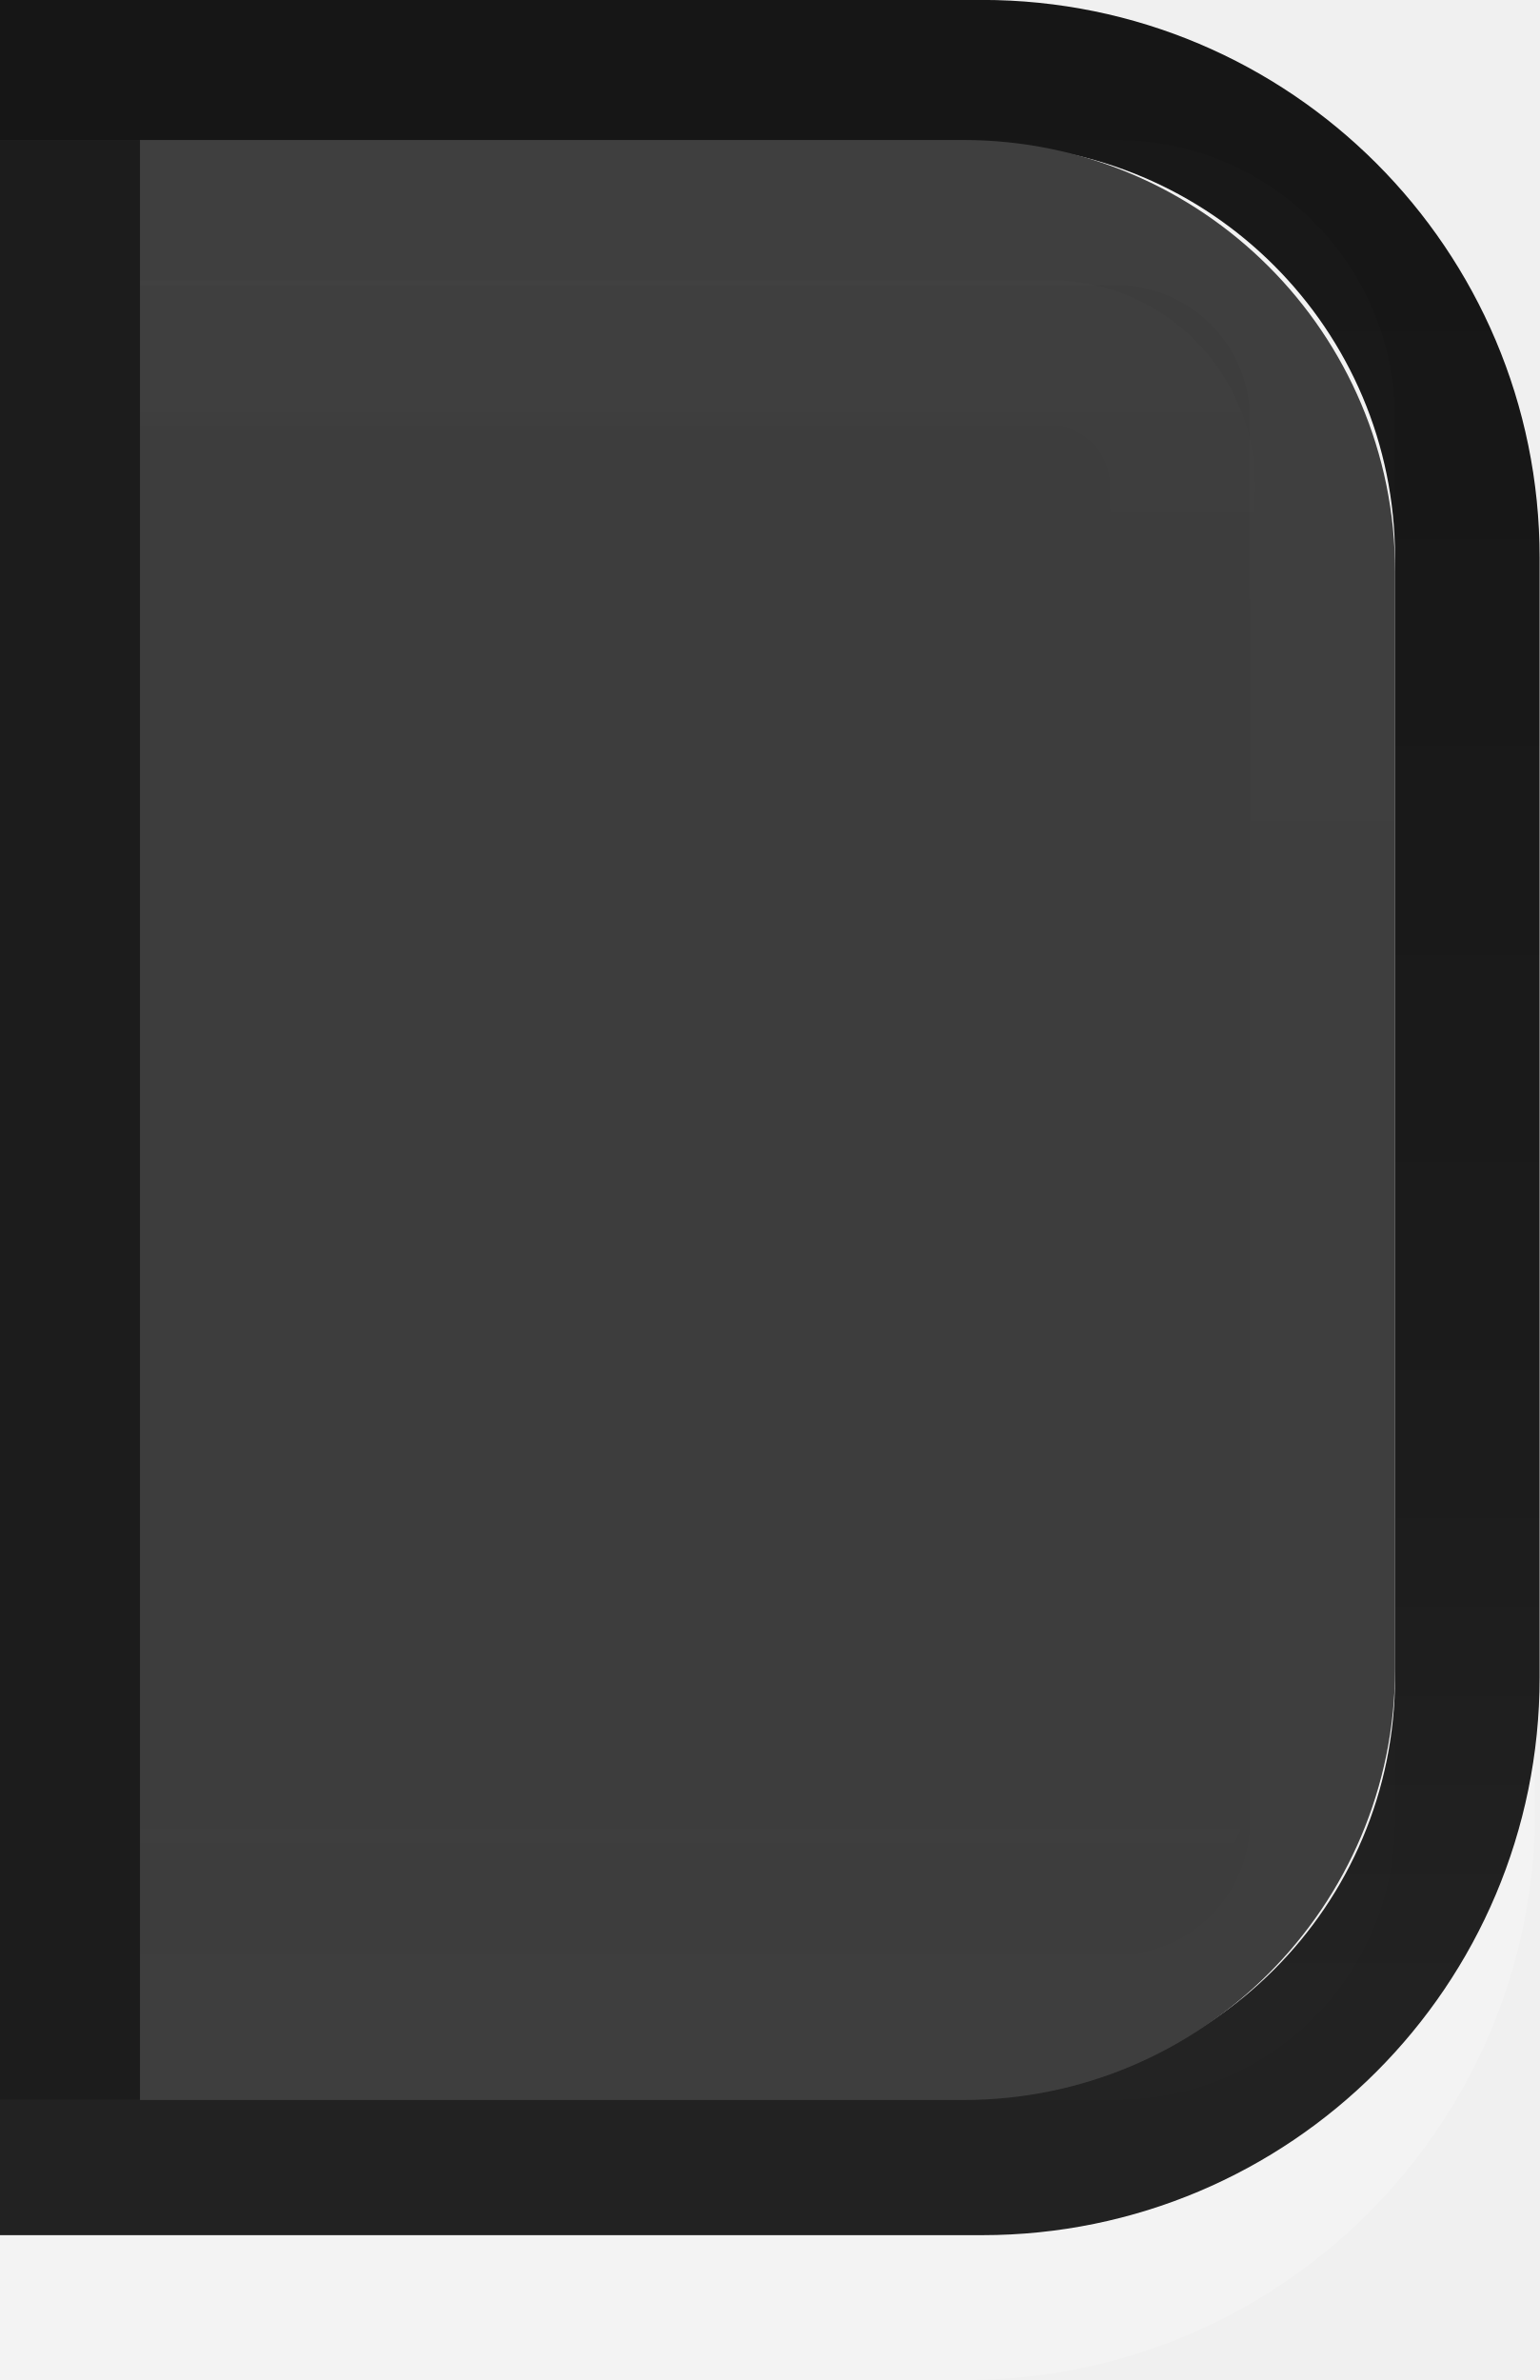
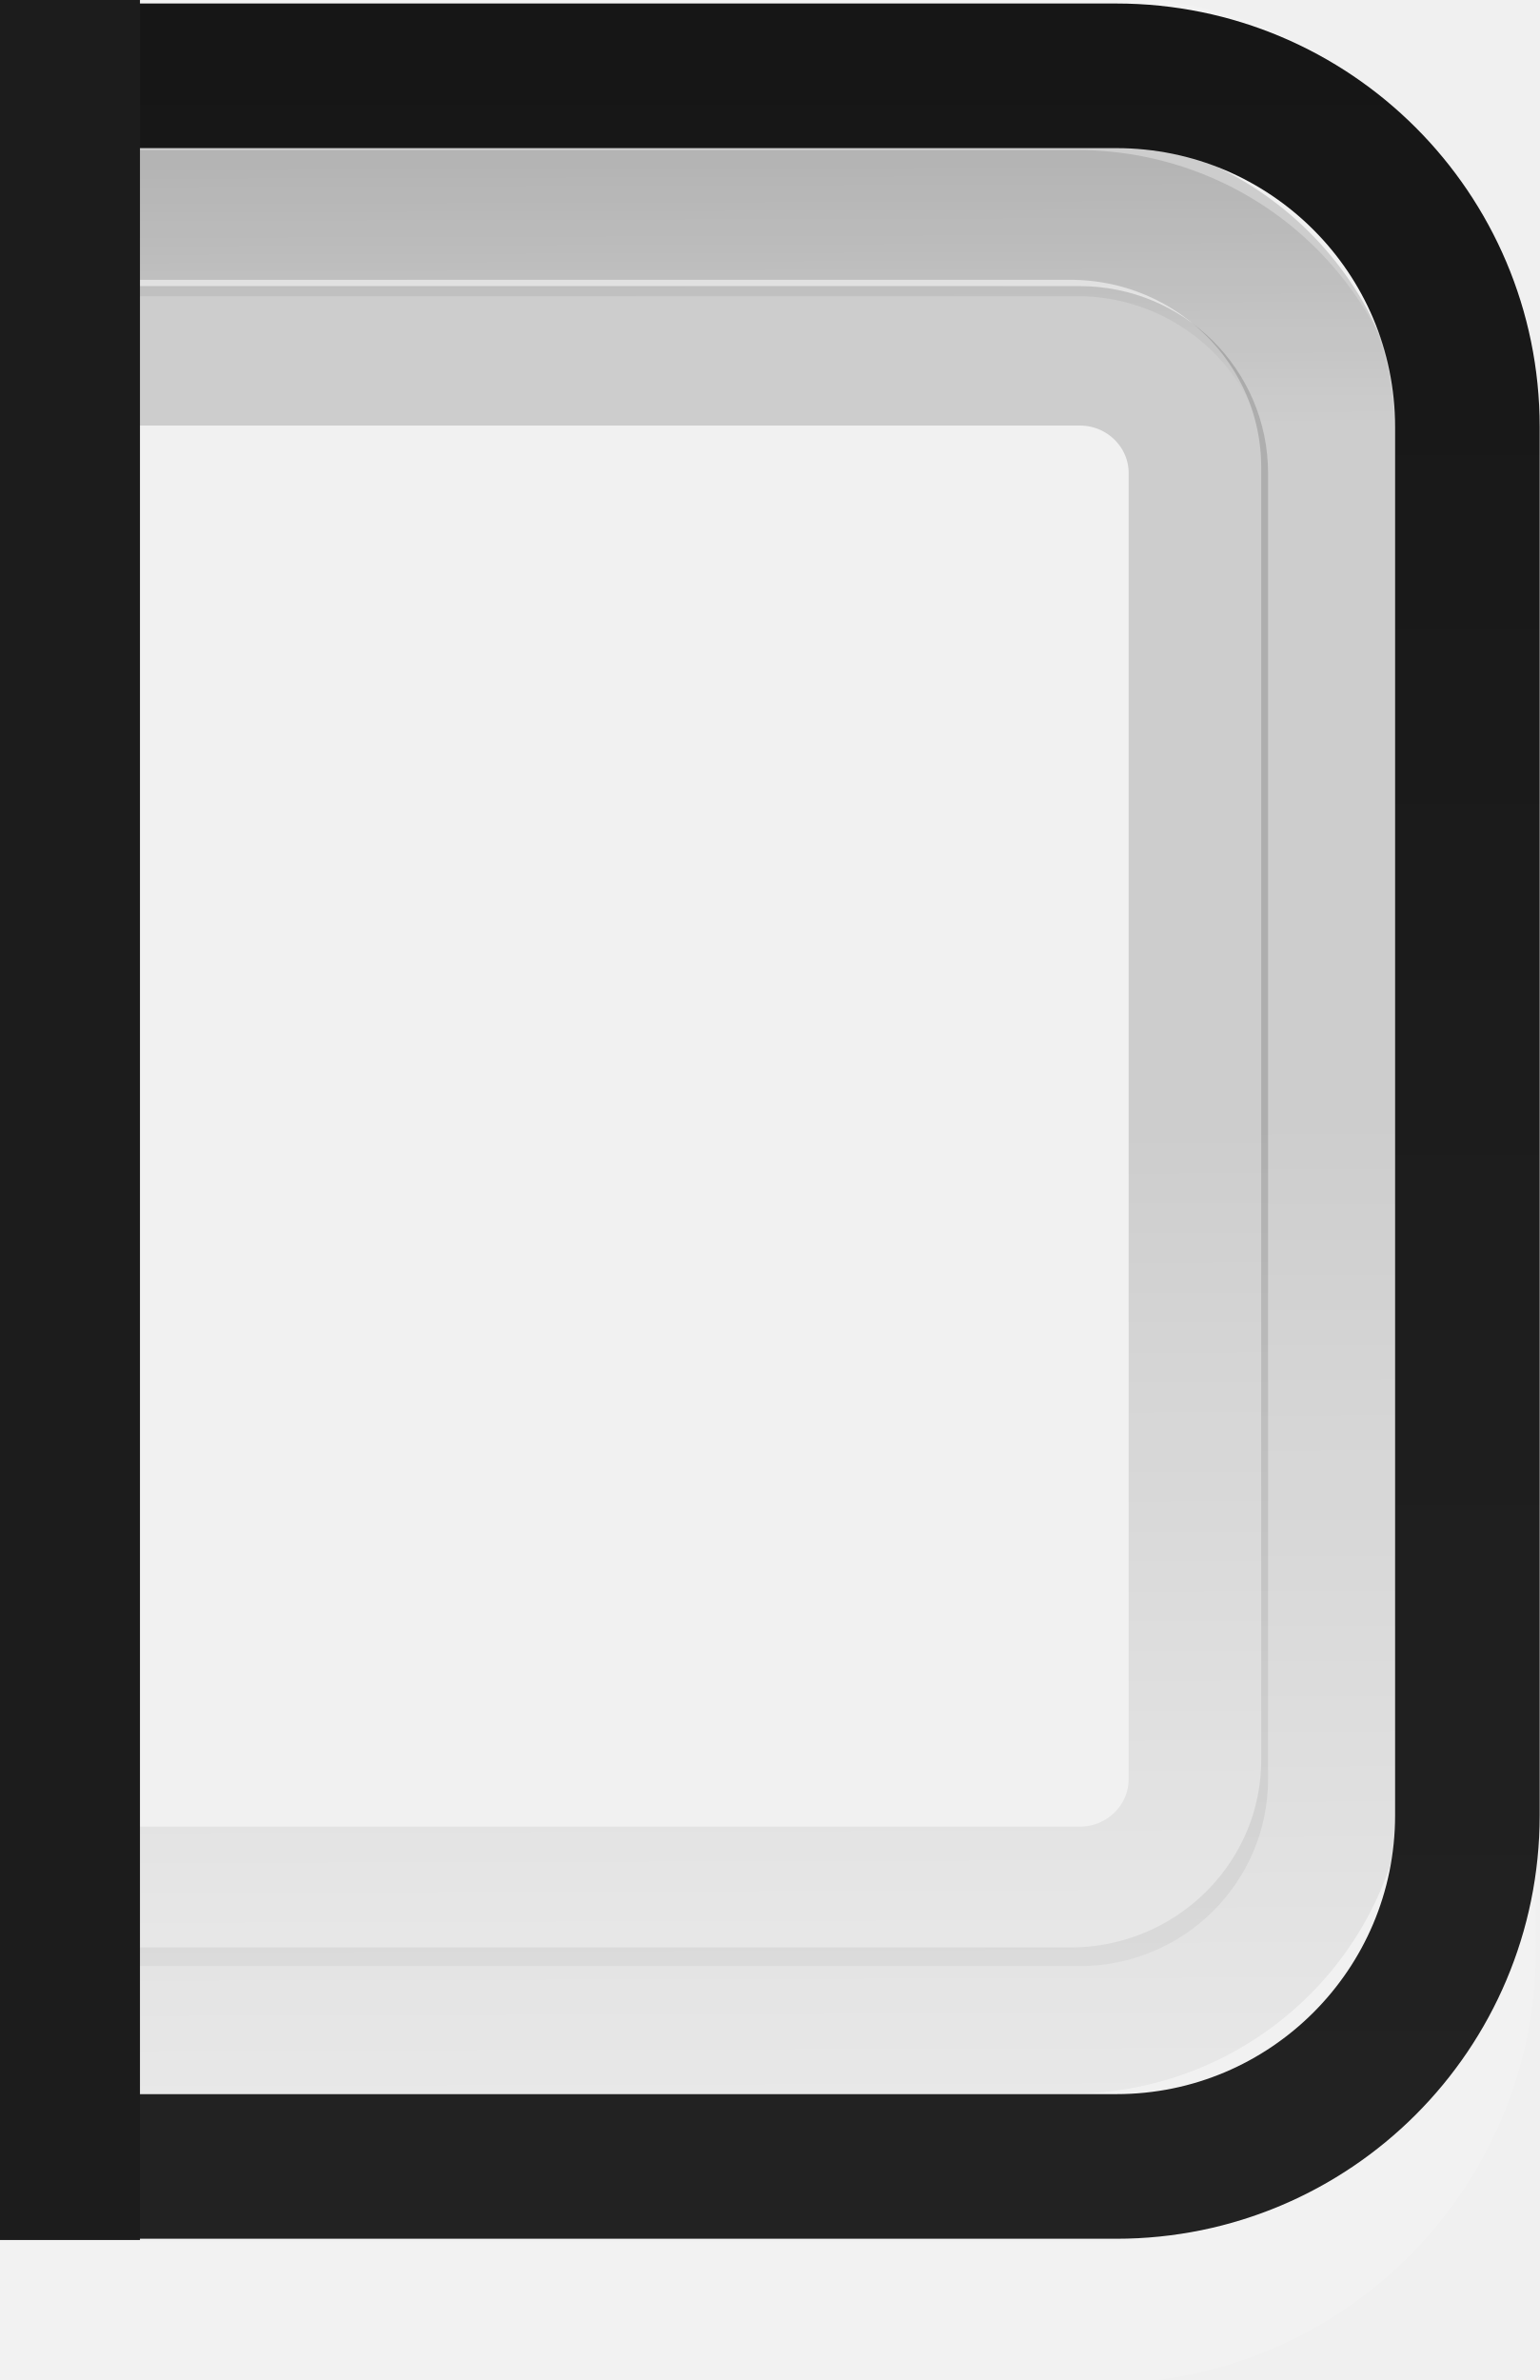
<svg xmlns="http://www.w3.org/2000/svg" xmlns:xlink="http://www.w3.org/1999/xlink" width="11" height="17" id="svg33222" version="1.1">
  <defs id="defs33224">
    <linearGradient id="linearGradient3833">
      <stop style="stop-color:#000000;stop-opacity:0;" offset="0" id="stop3835" />
      <stop style="stop-color:#016295;stop-opacity:1;" offset="1" id="stop3837" />
    </linearGradient>
    <linearGradient id="linearGradient3786">
      <stop style="stop-color:#484848;stop-opacity:1;" offset="0" id="stop3788" />
      <stop style="stop-color:#363636;stop-opacity:1;" offset="1" id="stop3790" />
    </linearGradient>
    <linearGradient id="linearGradient3845">
      <stop style="stop-color:#222222;stop-opacity:1;" offset="0" id="stop3847" />
      <stop style="stop-color:#1e1e1e;stop-opacity:1;" offset="1" id="stop3849" />
    </linearGradient>
    <linearGradient id="linearGradient3837">
      <stop style="stop-color:#ffffff;stop-opacity:1;" offset="0" id="stop3839" />
      <stop id="stop3920" offset="0.6" style="stop-color:#ffffff;stop-opacity:0.498;" />
      <stop style="stop-color:#ffffff;stop-opacity:0.353;" offset="1" id="stop3841" />
    </linearGradient>
    <linearGradient xlink:href="#linearGradient3837" id="linearGradient3843" x1="8" y1="1.925" x2="8" y2="14.003" gradientUnits="userSpaceOnUse" gradientTransform="matrix(0.9972182,0,0,1.076631,0.02225477,-0.0968643)" />
    <linearGradient xlink:href="#linearGradient3845" id="linearGradient3851" x1="8" y1="1.537" x2="8" y2="13.463" gradientUnits="userSpaceOnUse" />
    <linearGradient xlink:href="#linearGradient3837" id="linearGradient3797" gradientUnits="userSpaceOnUse" gradientTransform="matrix(0.9972182,0,0,1.076631,0.02225477,-0.0968643)" x1="8" y1="1.925" x2="8" y2="14.003" />
    <linearGradient xlink:href="#linearGradient3845" id="linearGradient3799" gradientUnits="userSpaceOnUse" x1="8" y1="1.537" x2="8" y2="13.463" />
    <linearGradient xlink:href="#linearGradient3837" id="linearGradient3806" gradientUnits="userSpaceOnUse" gradientTransform="matrix(0.9972182,0,0,1.076631,0.02225477,-0.0968643)" x1="8" y1="1.925" x2="8" y2="14.003" />
    <linearGradient xlink:href="#linearGradient3845" id="linearGradient3808" gradientUnits="userSpaceOnUse" x1="8" y1="1.537" x2="8" y2="13.463" />
    <linearGradient xlink:href="#linearGradient3837-4" id="linearGradient3005-9" gradientUnits="userSpaceOnUse" gradientTransform="translate(1,-0.999999)" x1="8" y1="1.925" x2="8" y2="14.003" />
    <linearGradient id="linearGradient3837-4">
      <stop style="stop-color:#000000;stop-opacity:0.377;" offset="0" id="stop3839-1" />
      <stop style="stop-color:#000000;stop-opacity:1;" offset="1" id="stop3841-7" />
    </linearGradient>
    <linearGradient xlink:href="#linearGradient3837-4-4" id="linearGradient3891-2" gradientUnits="userSpaceOnUse" x1="8.78" y1="-0.108" x2="8.78" y2="12.142" />
    <linearGradient id="linearGradient3837-4-4">
      <stop style="stop-color:#000000;stop-opacity:0.377;" offset="0" id="stop3839-1-7" />
      <stop style="stop-color:#000000;stop-opacity:1;" offset="1" id="stop3841-7-3" />
    </linearGradient>
    <linearGradient y2="12.142" x2="8.78" y1="-0.108" x1="8.78" gradientUnits="userSpaceOnUse" id="linearGradient3921" xlink:href="#linearGradient3837-4-4" />
    <linearGradient xlink:href="#linearGradient3845" id="linearGradient3953" gradientUnits="userSpaceOnUse" gradientTransform="matrix(1,0,0,1.066667,0.9836022,-1.016936)" x1="8" y1="1.537" x2="8" y2="13.463" />
    <linearGradient xlink:href="#linearGradient3837" id="linearGradient3956" gradientUnits="userSpaceOnUse" gradientTransform="matrix(0.9970918,0,0,1.080183,1.023265,-1.10137)" x1="8" y1="1.925" x2="8" y2="14.003" />
    <linearGradient xlink:href="#linearGradient3845-4" id="linearGradient3953-8" gradientUnits="userSpaceOnUse" gradientTransform="matrix(1,0,0,1.066667,1,-1)" x1="8" y1="1.537" x2="8" y2="13.463" />
    <linearGradient id="linearGradient3845-4">
      <stop style="stop-color:#ffffff;stop-opacity:0.039;" offset="0" id="stop3847-6" />
      <stop style="stop-color:#ffffff;stop-opacity:1;" offset="1" id="stop3849-8" />
    </linearGradient>
    <linearGradient y2="15.009" x2="7.846" y1="0.096" x1="7.846" gradientTransform="matrix(0.9892043,0,0,1.13129,1.086364,-0.9846769)" gradientUnits="userSpaceOnUse" id="linearGradient4121" xlink:href="#linearGradient3845-4" />
    <linearGradient xlink:href="#linearGradient3786" id="linearGradient3792" x1="5.663" y1="-0.683" x2="5.663" y2="14.627" gradientUnits="userSpaceOnUse" gradientTransform="translate(-0.01639777,-0.01693562)" />
    <linearGradient xlink:href="#linearGradient3837-6" id="linearGradient3956-3" gradientUnits="userSpaceOnUse" gradientTransform="matrix(0.9970918,0,0,1.080183,1.023265,-1.101371)" x1="8" y1="1.925" x2="8" y2="14.003" />
    <linearGradient id="linearGradient3837-6">
      <stop style="stop-color:#ffffff;stop-opacity:1;" offset="0" id="stop3839-14" />
      <stop id="stop4140-9" offset="0.16" style="stop-color:#ffffff;stop-opacity:0.353;" />
      <stop style="stop-color:#ffffff;stop-opacity:0.298;" offset="1" id="stop3841-1" />
    </linearGradient>
    <linearGradient xlink:href="#linearGradient3833" id="linearGradient3839" x1="-16.919" y1="11.778" x2="-3.826" y2="11.778" gradientUnits="userSpaceOnUse" gradientTransform="matrix(1.080064,0,0,1.080064,18.23124,-21.66374)" />
    <linearGradient xlink:href="#linearGradient3786-3" id="linearGradient3792-3" x1="5.663" y1="-0.683" x2="5.663" y2="14.627" gradientUnits="userSpaceOnUse" />
    <linearGradient id="linearGradient3786-3">
      <stop style="stop-color:#1d1d1d;stop-opacity:1;" offset="0" id="stop3788-7" />
      <stop id="stop3794-1" offset="0.5" style="stop-color:#1a1a1a;stop-opacity:1;" />
      <stop style="stop-color:#121212;stop-opacity:1;" offset="1" id="stop3790-7" />
    </linearGradient>
    <linearGradient xlink:href="#linearGradient3845-6" id="linearGradient3953-87" gradientUnits="userSpaceOnUse" gradientTransform="matrix(1,0,0,1.066667,1,-1)" x1="8" y1="1.537" x2="8" y2="13.463" />
    <linearGradient id="linearGradient3845-6">
      <stop style="stop-color:#4c4c4c;stop-opacity:1;" offset="0" id="stop3847-0" />
      <stop id="stop3838" offset="0.7" style="stop-color:#525252;stop-opacity:1;" />
      <stop style="stop-color:#565656;stop-opacity:1;" offset="1" id="stop3849-6" />
    </linearGradient>
    <linearGradient y2="13.463" x2="8" y1="1.537" x1="8" gradientTransform="matrix(1,0,0,1.066667,1.016398,-1.016935)" gradientUnits="userSpaceOnUse" id="linearGradient3824" xlink:href="#linearGradient3845-6" />
    <linearGradient xlink:href="#linearGradient3837-1" id="linearGradient3956-6" gradientUnits="userSpaceOnUse" gradientTransform="matrix(0.9970918,0,0,1.163516,1.023265,-1.22637)" x1="8" y1="1.925" x2="8" y2="14.003" />
    <linearGradient id="linearGradient3837-1">
      <stop style="stop-color:#ffffff;stop-opacity:0.775;" offset="0" id="stop3839-8" />
      <stop id="stop3918" offset="0.1" style="stop-color:#ffffff;stop-opacity:0;" />
      <stop style="stop-color:#ffffff;stop-opacity:0;" offset="0.85" id="stop3924" />
      <stop style="stop-color:#000000;stop-opacity:1;" offset="1" id="stop3841-2" />
    </linearGradient>
    <linearGradient y2="14.003" x2="8" y1="1.925" x1="8" gradientTransform="matrix(0.8432456,0,0,0.9135165,2.254035,0.1486284)" gradientUnits="userSpaceOnUse" id="linearGradient3899" xlink:href="#linearGradient3837-1" />
    <linearGradient xlink:href="#linearGradient3833-5" id="linearGradient3839-5" x1="-16.919" y1="11.778" x2="-3.826" y2="11.778" gradientUnits="userSpaceOnUse" gradientTransform="matrix(1.080064,0,0,1.080064,18.23124,-21.66374)" />
    <linearGradient id="linearGradient3833-5">
      <stop style="stop-color:#a7a7a7;stop-opacity:1;" offset="0" id="stop3835-2" />
      <stop id="stop3840" offset="0.4" style="stop-color:#808080;stop-opacity:1;" />
      <stop style="stop-color:#7d7d7d;stop-opacity:1;" offset="1" id="stop3837-9" />
    </linearGradient>
    <radialGradient xlink:href="#linearGradient3833-5" id="radialGradient3853" cx="-3.273" cy="7" fx="-3.273" fy="7" r="7" gradientUnits="userSpaceOnUse" gradientTransform="matrix(2.571429,0,0,2.285714,2.415584,-25)" />
    <linearGradient xlink:href="#linearGradient3845-4" id="linearGradient3831" gradientUnits="userSpaceOnUse" gradientTransform="matrix(0.9892043,0,0,1.13129,1.086364,-0.9846769)" x1="7.846" y1="0.096" x2="7.846" y2="15.009" />
    <linearGradient xlink:href="#linearGradient3786" id="linearGradient3834" gradientUnits="userSpaceOnUse" gradientTransform="translate(-0.01639777,-0.01693562)" x1="5.663" y1="-0.683" x2="5.663" y2="14.627" />
    <linearGradient xlink:href="#linearGradient3845" id="linearGradient3836" gradientUnits="userSpaceOnUse" gradientTransform="matrix(1,0,0,1.066667,0.9836022,-1.016936)" x1="8" y1="1.537" x2="8" y2="13.463" />
    <linearGradient xlink:href="#linearGradient3833" id="linearGradient3838" gradientUnits="userSpaceOnUse" gradientTransform="matrix(1.080064,0,0,1.080064,18.23124,-21.66374)" x1="-16.919" y1="11.778" x2="-3.826" y2="11.778" />
    <linearGradient xlink:href="#linearGradient3845-6" id="linearGradient3840" gradientUnits="userSpaceOnUse" gradientTransform="matrix(1,0,0,1.066667,1.016398,-1.016935)" x1="8" y1="1.537" x2="8" y2="13.463" />
    <radialGradient xlink:href="#linearGradient3833-5" id="radialGradient3842" gradientUnits="userSpaceOnUse" gradientTransform="matrix(2.571429,0,0,2.285714,2.415584,-25)" cx="-3.273" cy="7" fx="-3.273" fy="7" r="7" />
    <linearGradient xlink:href="#linearGradient3837" id="linearGradient3844" gradientUnits="userSpaceOnUse" gradientTransform="matrix(0.9970918,0,0,1.080183,1.023265,-1.10137)" x1="8" y1="1.925" x2="8" y2="14.003" />
    <linearGradient xlink:href="#linearGradient3837-1" id="linearGradient3846" gradientUnits="userSpaceOnUse" gradientTransform="matrix(0.8432456,0,0,0.9135165,2.254035,0.1486284)" x1="8" y1="1.925" x2="8" y2="14.003" />
-     <linearGradient id="linearGradient3845-6-0">
-       <stop style="stop-color:#161616;stop-opacity:1;" offset="0" id="stop3847-0-9" />
-       <stop id="stop3838-4" offset="0.7" style="stop-color:#1c1c1c;stop-opacity:1;" />
-       <stop style="stop-color:#222222;stop-opacity:1;" offset="1" id="stop3849-6-7" />
+     <linearGradient id="linearGradient4225">
+       <stop id="stop4227" offset="0" style="stop-color:#dadada;stop-opacity:1" />
+       <stop style="stop-color:#000000;stop-opacity:0" offset="0.186" id="stop4229" />
+       <stop id="stop4231" offset="1" style="stop-color:#000000;stop-opacity:0" />
    </linearGradient>
-     <linearGradient id="linearGradient3833-5-3">
-       <stop style="stop-color:#5f5f5f;stop-opacity:1;" offset="0" id="stop3835-2-0" />
-       <stop id="stop3840-7" offset="0.4" style="stop-color:#3c3c3c;stop-opacity:1;" />
-       <stop style="stop-color:#363636;stop-opacity:1;" offset="1" id="stop3837-9-5" />
+     <linearGradient id="linearGradient4217">
+       <stop id="stop4219" offset="0" style="stop-color:#ffffff;stop-opacity:0.2" />
+       <stop style="stop-color:#ffffff;stop-opacity:0.05" offset="0.4" id="stop4221" />
+       <stop id="stop4223" offset="1" style="stop-color:#000000;stop-opacity:0.03" />
    </linearGradient>
-     <linearGradient id="linearGradient3837-3">
-       <stop style="stop-color:#ffffff;stop-opacity:1;" offset="0" id="stop3839-5" />
-       <stop id="stop3920-4" offset="0.6" style="stop-color:#ffffff;stop-opacity:0.498;" />
-       <stop style="stop-color:#ffffff;stop-opacity:0.353;" offset="1" id="stop3841-6" />
+     <linearGradient id="linearGradient4226">
+       <stop id="stop4228" offset="0" style="stop-color:#161616;stop-opacity:1" />
+       <stop style="stop-color:#222222;stop-opacity:1" offset="0.983" id="stop4230" />
+       <stop id="stop4232" offset="1" style="stop-color:#222222;stop-opacity:1" />
    </linearGradient>
-     <linearGradient xlink:href="#linearGradient3837-1-4" id="linearGradient3832-4" gradientUnits="userSpaceOnUse" gradientTransform="matrix(0.8432456,0,0,0.9135165,1.254035,0.1486286)" x1="8" y1="1.925" x2="8" y2="14.003" />
-     <linearGradient id="linearGradient3837-1-4">
-       <stop style="stop-color:#ffffff;stop-opacity:0.775;" offset="0" id="stop3839-8-2" />
-       <stop id="stop3918-6" offset="0.1" style="stop-color:#ffffff;stop-opacity:0;" />
-       <stop style="stop-color:#ffffff;stop-opacity:0;" offset="0.85" id="stop3924-8" />
-       <stop style="stop-color:#000000;stop-opacity:1;" offset="1" id="stop3841-2-6" />
+     <linearGradient id="linearGradient4568">
+       <stop id="stop4570" offset="0" style="stop-color:#000000;stop-opacity:0.12" />
+       <stop style="stop-color:#000000;stop-opacity:0" offset="0.133" id="stop4572" />
+       <stop id="stop4574" offset="1" style="stop-color:#000000;stop-opacity:0" />
    </linearGradient>
-     <linearGradient id="linearGradient3845-6-03">
-       <stop style="stop-color:#161616;stop-opacity:1;" offset="0" id="stop3847-0-2" />
-       <stop id="stop3838-5" offset="0.7" style="stop-color:#1c1c1c;stop-opacity:1;" />
-       <stop style="stop-color:#222222;stop-opacity:1;" offset="1" id="stop3849-6-9" />
+     <linearGradient id="linearGradient4217-6">
+       <stop id="stop4219-8" offset="0" style="stop-color:#000000;stop-opacity:0.2" />
+       <stop style="stop-color:#000000;stop-opacity:0.15" offset="0.4" id="stop4221-4" />
+       <stop id="stop4223-7" offset="1" style="stop-color:#000000;stop-opacity:0.1" />
    </linearGradient>
-     <linearGradient id="linearGradient3833-5-0">
-       <stop style="stop-color:#252525;stop-opacity:1;" offset="0" id="stop3835-2-1" />
-       <stop style="stop-color:#303030;stop-opacity:1;" offset="1" id="stop3837-9-3" />
+     <linearGradient id="linearGradient4225-1">
+       <stop id="stop4227-7" offset="0" style="stop-color:#000000;stop-opacity:0.15" />
+       <stop style="stop-color:#000000;stop-opacity:0.15" offset="0.493" id="stop4229-3" />
+       <stop id="stop4231-2" offset="1" style="stop-color:#000000;stop-opacity:0.04" />
    </linearGradient>
-     <linearGradient id="linearGradient3837-2">
-       <stop style="stop-color:#000000;stop-opacity:0.027;" offset="0" id="stop3839-81" />
-       <stop id="stop3920-6" offset="0.6" style="stop-color:#000000;stop-opacity:0.024;" />
-       <stop style="stop-color:#000000;stop-opacity:0.02;" offset="1" id="stop3841-0" />
+     <linearGradient id="linearGradient4375">
+       <stop id="stop4377" offset="0" style="stop-color:#161616;stop-opacity:1" />
+       <stop style="stop-color:#222222;stop-opacity:1" offset="0.96" id="stop4379" />
+       <stop id="stop4381" offset="1" style="stop-color:#222222;stop-opacity:1" />
    </linearGradient>
-     <linearGradient xlink:href="#linearGradient3837-1-6" id="linearGradient3832" gradientUnits="userSpaceOnUse" gradientTransform="matrix(0.8432456,0,0,0.9135165,1.254035,0.1486286)" x1="8" y1="1.925" x2="8" y2="14.003" />
-     <linearGradient id="linearGradient3837-1-6">
-       <stop style="stop-color:#000000;stop-opacity:0.024;" offset="0" id="stop3839-8-7" />
-       <stop id="stop3918-7" offset="0.1" style="stop-color:#ffffff;stop-opacity:0;" />
-       <stop style="stop-color:#ffffff;stop-opacity:0;" offset="0.85" id="stop3924-6" />
-       <stop style="stop-color:#000000;stop-opacity:0.02;" offset="1" id="stop3841-2-2" />
+     <linearGradient xlink:href="#linearGradient4217-7" id="linearGradient3842" x1="0" y1="-8" x2="14" y2="-8" gradientUnits="userSpaceOnUse" />
+     <linearGradient id="linearGradient4217-7">
+       <stop id="stop4219-6" offset="0" style="stop-color:#ffffff;stop-opacity:0.1" />
+       <stop style="stop-color:#ffffff;stop-opacity:0.1" offset="0.4" id="stop4221-0" />
+       <stop id="stop4223-0" offset="1" style="stop-color:#ffffff;stop-opacity:0.1" />
    </linearGradient>
-     <linearGradient xlink:href="#linearGradient3845-6-8" id="linearGradient3841" gradientUnits="userSpaceOnUse" gradientTransform="matrix(1,0,0,1.066667,0.0163978,-1.016935)" x1="8" y1="1.537" x2="8" y2="13.463" />
-     <linearGradient id="linearGradient3845-6-8">
-       <stop style="stop-color:#161616;stop-opacity:1;" offset="0" id="stop3847-0-6" />
-       <stop id="stop3838-3" offset="0.7" style="stop-color:#1c1c1c;stop-opacity:1;" />
-       <stop style="stop-color:#222222;stop-opacity:1;" offset="1" id="stop3849-6-6" />
+     <linearGradient xlink:href="#linearGradient4568" id="linearGradient3835-8" gradientUnits="userSpaceOnUse" gradientTransform="matrix(1.010245,0,0,1.079637,-0.0489322,-1.050957)" x1="7.964" y1="1.136" x2="8" y2="14.003" />
+     <linearGradient xlink:href="#linearGradient4225-1" id="linearGradient3835" gradientUnits="userSpaceOnUse" gradientTransform="matrix(1.010245,0,0,1.079637,-0.09971995,-1.168295)" x1="7.964" y1="1.136" x2="8" y2="14.003" />
+     <linearGradient xlink:href="#linearGradient4375-1" id="linearGradient3841" gradientUnits="userSpaceOnUse" gradientTransform="matrix(1,0,0,1.066667,5.3578049e-7,-1.016936)" x1="7.956" y1="0.101" x2="7.956" y2="14.735" />
+     <linearGradient id="linearGradient4375-1">
+       <stop id="stop4377-2" offset="0" style="stop-color:#161616;stop-opacity:1" />
+       <stop style="stop-color:#222222;stop-opacity:1" offset="0.962" id="stop4379-2" />
+       <stop id="stop4381-2" offset="1" style="stop-color:#222222;stop-opacity:1" />
    </linearGradient>
-     <linearGradient xlink:href="#linearGradient3833-5-8" id="linearGradient3842" x1="0" y1="-8" x2="14" y2="-8" gradientUnits="userSpaceOnUse" />
-     <linearGradient id="linearGradient3833-5-8">
-       <stop style="stop-color:#5c5c5c;stop-opacity:1;" offset="0" id="stop3835-2-8" />
-       <stop id="stop3840-4" offset="0.4" style="stop-color:#464646;stop-opacity:1;" />
-       <stop style="stop-color:#404040;stop-opacity:1;" offset="1" id="stop3837-9-9" />
-     </linearGradient>
-     <linearGradient xlink:href="#linearGradient3837-9" id="linearGradient3835" gradientUnits="userSpaceOnUse" gradientTransform="matrix(0.9970918,0,0,1.080183,0.02326566,-1.101371)" x1="8" y1="1.925" x2="8" y2="14.003" />
-     <linearGradient id="linearGradient3837-9">
-       <stop style="stop-color:#ffffff;stop-opacity:1;" offset="0" id="stop3839-9" />
-       <stop id="stop3920-46" offset="0.6" style="stop-color:#ffffff;stop-opacity:0.498;" />
-       <stop style="stop-color:#ffffff;stop-opacity:0.353;" offset="1" id="stop3841-9" />
-     </linearGradient>
-     <linearGradient xlink:href="#linearGradient3837-1-2" id="linearGradient3832-49" gradientUnits="userSpaceOnUse" gradientTransform="matrix(0.8432456,0,0,0.9135165,1.254035,0.1486286)" x1="8" y1="1.925" x2="8" y2="14.003" />
-     <linearGradient id="linearGradient3837-1-2">
-       <stop style="stop-color:#ffffff;stop-opacity:0.775;" offset="0" id="stop3839-8-9" />
-       <stop id="stop3918-0" offset="0.1" style="stop-color:#ffffff;stop-opacity:0;" />
-       <stop style="stop-color:#ffffff;stop-opacity:0;" offset="0.85" id="stop3924-4" />
-       <stop style="stop-color:#000000;stop-opacity:1;" offset="1" id="stop3841-2-3" />
-     </linearGradient>
-     <linearGradient y2="14.003" x2="8" y1="1.925" x1="8" gradientTransform="matrix(0.8432456,0,0,0.9135165,1.254035,0.1486286)" gradientUnits="userSpaceOnUse" id="linearGradient3110" xlink:href="#linearGradient3837-1-2" />
-     <linearGradient xlink:href="#linearGradient3845-6-5" id="linearGradient3841-4" gradientUnits="userSpaceOnUse" gradientTransform="matrix(1,0,0,1.066667,0.0163978,-1.016935)" x1="8" y1="1.537" x2="8" y2="13.463" />
-     <linearGradient id="linearGradient3845-6-5">
-       <stop style="stop-color:#161616;stop-opacity:1;" offset="0" id="stop3847-0-23" />
-       <stop id="stop3838-1" offset="0.7" style="stop-color:#1c1c1c;stop-opacity:1;" />
-       <stop style="stop-color:#222222;stop-opacity:1;" offset="1" id="stop3849-6-71" />
-     </linearGradient>
-     <linearGradient xlink:href="#linearGradient3837-0" id="linearGradient3835-9" gradientUnits="userSpaceOnUse" gradientTransform="matrix(0.9970918,0,0,1.080183,0.02326566,-1.101371)" x1="8" y1="1.925" x2="8" y2="14.003" />
-     <linearGradient id="linearGradient3837-0">
-       <stop style="stop-color:#ffffff;stop-opacity:1;" offset="0" id="stop3839-7" />
-       <stop id="stop3920-7" offset="0.6" style="stop-color:#ffffff;stop-opacity:0.498;" />
-       <stop style="stop-color:#ffffff;stop-opacity:0.353;" offset="1" id="stop3841-03" />
-     </linearGradient>
-     <linearGradient xlink:href="#linearGradient3837-1-24" id="linearGradient3832-9" gradientUnits="userSpaceOnUse" gradientTransform="matrix(0.8432456,0,0,0.9135165,1.254035,0.1486286)" x1="8" y1="1.925" x2="8" y2="14.003" />
-     <linearGradient id="linearGradient3837-1-24">
-       <stop style="stop-color:#ffffff;stop-opacity:0.775;" offset="0" id="stop3839-8-3" />
-       <stop id="stop3918-04" offset="0.1" style="stop-color:#ffffff;stop-opacity:0;" />
-       <stop style="stop-color:#ffffff;stop-opacity:0;" offset="0.85" id="stop3924-9" />
-       <stop style="stop-color:#000000;stop-opacity:1;" offset="1" id="stop3841-2-0" />
-     </linearGradient>
-     <linearGradient y2="14.003" x2="8" y1="1.925" x1="8" gradientTransform="matrix(0.8432456,0,0,0.9135165,1.254035,0.1486286)" gradientUnits="userSpaceOnUse" id="linearGradient3103" xlink:href="#linearGradient3837-1-24" />
+     <linearGradient xlink:href="#linearGradient4225-1" id="linearGradient3835-4" gradientUnits="userSpaceOnUse" gradientTransform="matrix(0.8565432,0,0,0.9169764,1.15852,0.1402375)" x1="7.964" y1="1.136" x2="8" y2="14.003" />
  </defs>
  <g id="layer1" transform="translate(0,1)">
-     <g id="g3064" transform="translate(-5.032795,0)">
-       <rect style="opacity:0.2;color:#000000;fill:none;stroke:#ffffff;stroke-width:1.162;stroke-miterlimit:4;stroke-opacity:1;stroke-dasharray:none;marker:none;visibility:visible;display:inline;overflow:visible;enable-background:accumulate" id="rect17861-2" width="14.838" height="15.838" x="0.581" y="-0.419" rx="3.488" ry="3.488" />
-       <rect style="color:#000000;fill:none;stroke:url(#linearGradient3841-4);stroke-width:1.033;stroke-miterlimit:4;stroke-opacity:1;stroke-dasharray:none;marker:none;visibility:visible;display:inline;overflow:visible;enable-background:accumulate" id="rect17861-9" width="15" height="14.933" x="0.516" y="-0.484" rx="3.467" ry="3.467" />
-       <rect transform="matrix(0,1,-1,0,0,0)" style="color:#000000;fill:#3d3d3d;fill-opacity:1;stroke:none;stroke-width:1.038;marker:none;visibility:visible;display:inline;overflow:visible;enable-background:accumulate" id="rect17861-6-1-3" width="14" height="14" x="0" y="-15" rx="3.085" ry="3.085" />
-       <rect style="opacity:0.01;color:#000000;fill:none;stroke:url(#linearGradient3835-9);stroke-width:1.038;stroke-miterlimit:4;stroke-opacity:1;stroke-dasharray:none;marker:none;visibility:visible;display:inline;overflow:visible;enable-background:accumulate" id="rect17861-6" width="12.962" height="12.962" x="1.519" y="0.519" rx="1.472" ry="1.472" />
-       <rect style="opacity:0.01;color:#000000;fill:none;stroke:url(#linearGradient3103);stroke-width:1.038;stroke-miterlimit:4;stroke-opacity:1;stroke-dasharray:none;marker:none;visibility:visible;display:inline;overflow:visible;enable-background:accumulate" id="rect17861-6-8" width="10.962" height="10.962" x="2.519" y="1.519" rx="0.947" ry="0.947" />
+     <g transform="translate(-5.016398,0.02556616)" id="g4239">
+       <rect transform="matrix(0,1,-1,0,0,0)" style="color:#000000;display:inline;overflow:visible;visibility:visible;fill:url(#linearGradient3842);fill-opacity:1;stroke:none;stroke-width:1.038;marker:none;enable-background:accumulate" id="rect17861-6-1-3" width="14" height="14" x="0" y="-15" rx="1.984" ry="1.984" />
+       <rect style="color:#000000;display:inline;overflow:visible;visibility:visible;opacity:1;fill:none;stroke:url(#linearGradient3835-8);stroke-width:1.044;stroke-miterlimit:4;stroke-dasharray:none;stroke-opacity:1;marker:none;enable-background:accumulate" id="rect17861-6-5" width="13.133" height="12.956" x="1.466" y="0.568" rx="1.888" ry="1.862" />
+       <rect style="color:#000000;display:inline;overflow:visible;visibility:visible;opacity:1;fill:none;stroke:url(#linearGradient3835);stroke-width:1.044;stroke-miterlimit:4;stroke-dasharray:none;stroke-opacity:1;marker:none;enable-background:accumulate" id="rect17861-6" width="13.133" height="12.956" x="1.416" y="0.451" rx="1.888" ry="1.862" />
+       <rect style="color:#000000;display:inline;overflow:visible;visibility:visible;opacity:0.4;fill:none;stroke:#ffffff;stroke-width:1.013;stroke-miterlimit:4;stroke-dasharray:none;stroke-opacity:0.35;marker:none;enable-background:accumulate" id="rect17861-2" width="15.038" height="16.038" x="0.445" y="-0.545" rx="2.593" ry="2.593" />
+       <rect style="color:#000000;display:inline;overflow:visible;visibility:visible;fill:none;stroke:url(#linearGradient3841);stroke-width:1.033;stroke-miterlimit:4;stroke-dasharray:none;stroke-opacity:1;marker:none;enable-background:accumulate" id="rect17861-9" width="15" height="14.933" x="0.5" y="-0.484" rx="2.508" ry="2.508" />
+       <rect style="color:#000000;display:inline;overflow:visible;visibility:visible;opacity:1;fill:none;stroke:url(#linearGradient3835-4);stroke-width:0.996;stroke-miterlimit:4;stroke-dasharray:none;stroke-opacity:1;marker:none;enable-background:accumulate" id="rect17861-6-9" width="11.135" height="11.004" x="2.443" y="1.516" rx="0.848" ry="0.838" />
    </g>
-     <rect style="fill:#1c1c1c;fill-opacity:1;fill-rule:evenodd;stroke:none" id="rect3066" width="1" height="14" x="0" y="0" />
+     <rect style="fill:#1c1c1c;fill-opacity:1;fill-rule:evenodd;stroke:none" id="rect3066" width="1" height="16" x="0" y="-1" />
  </g>
</svg>
